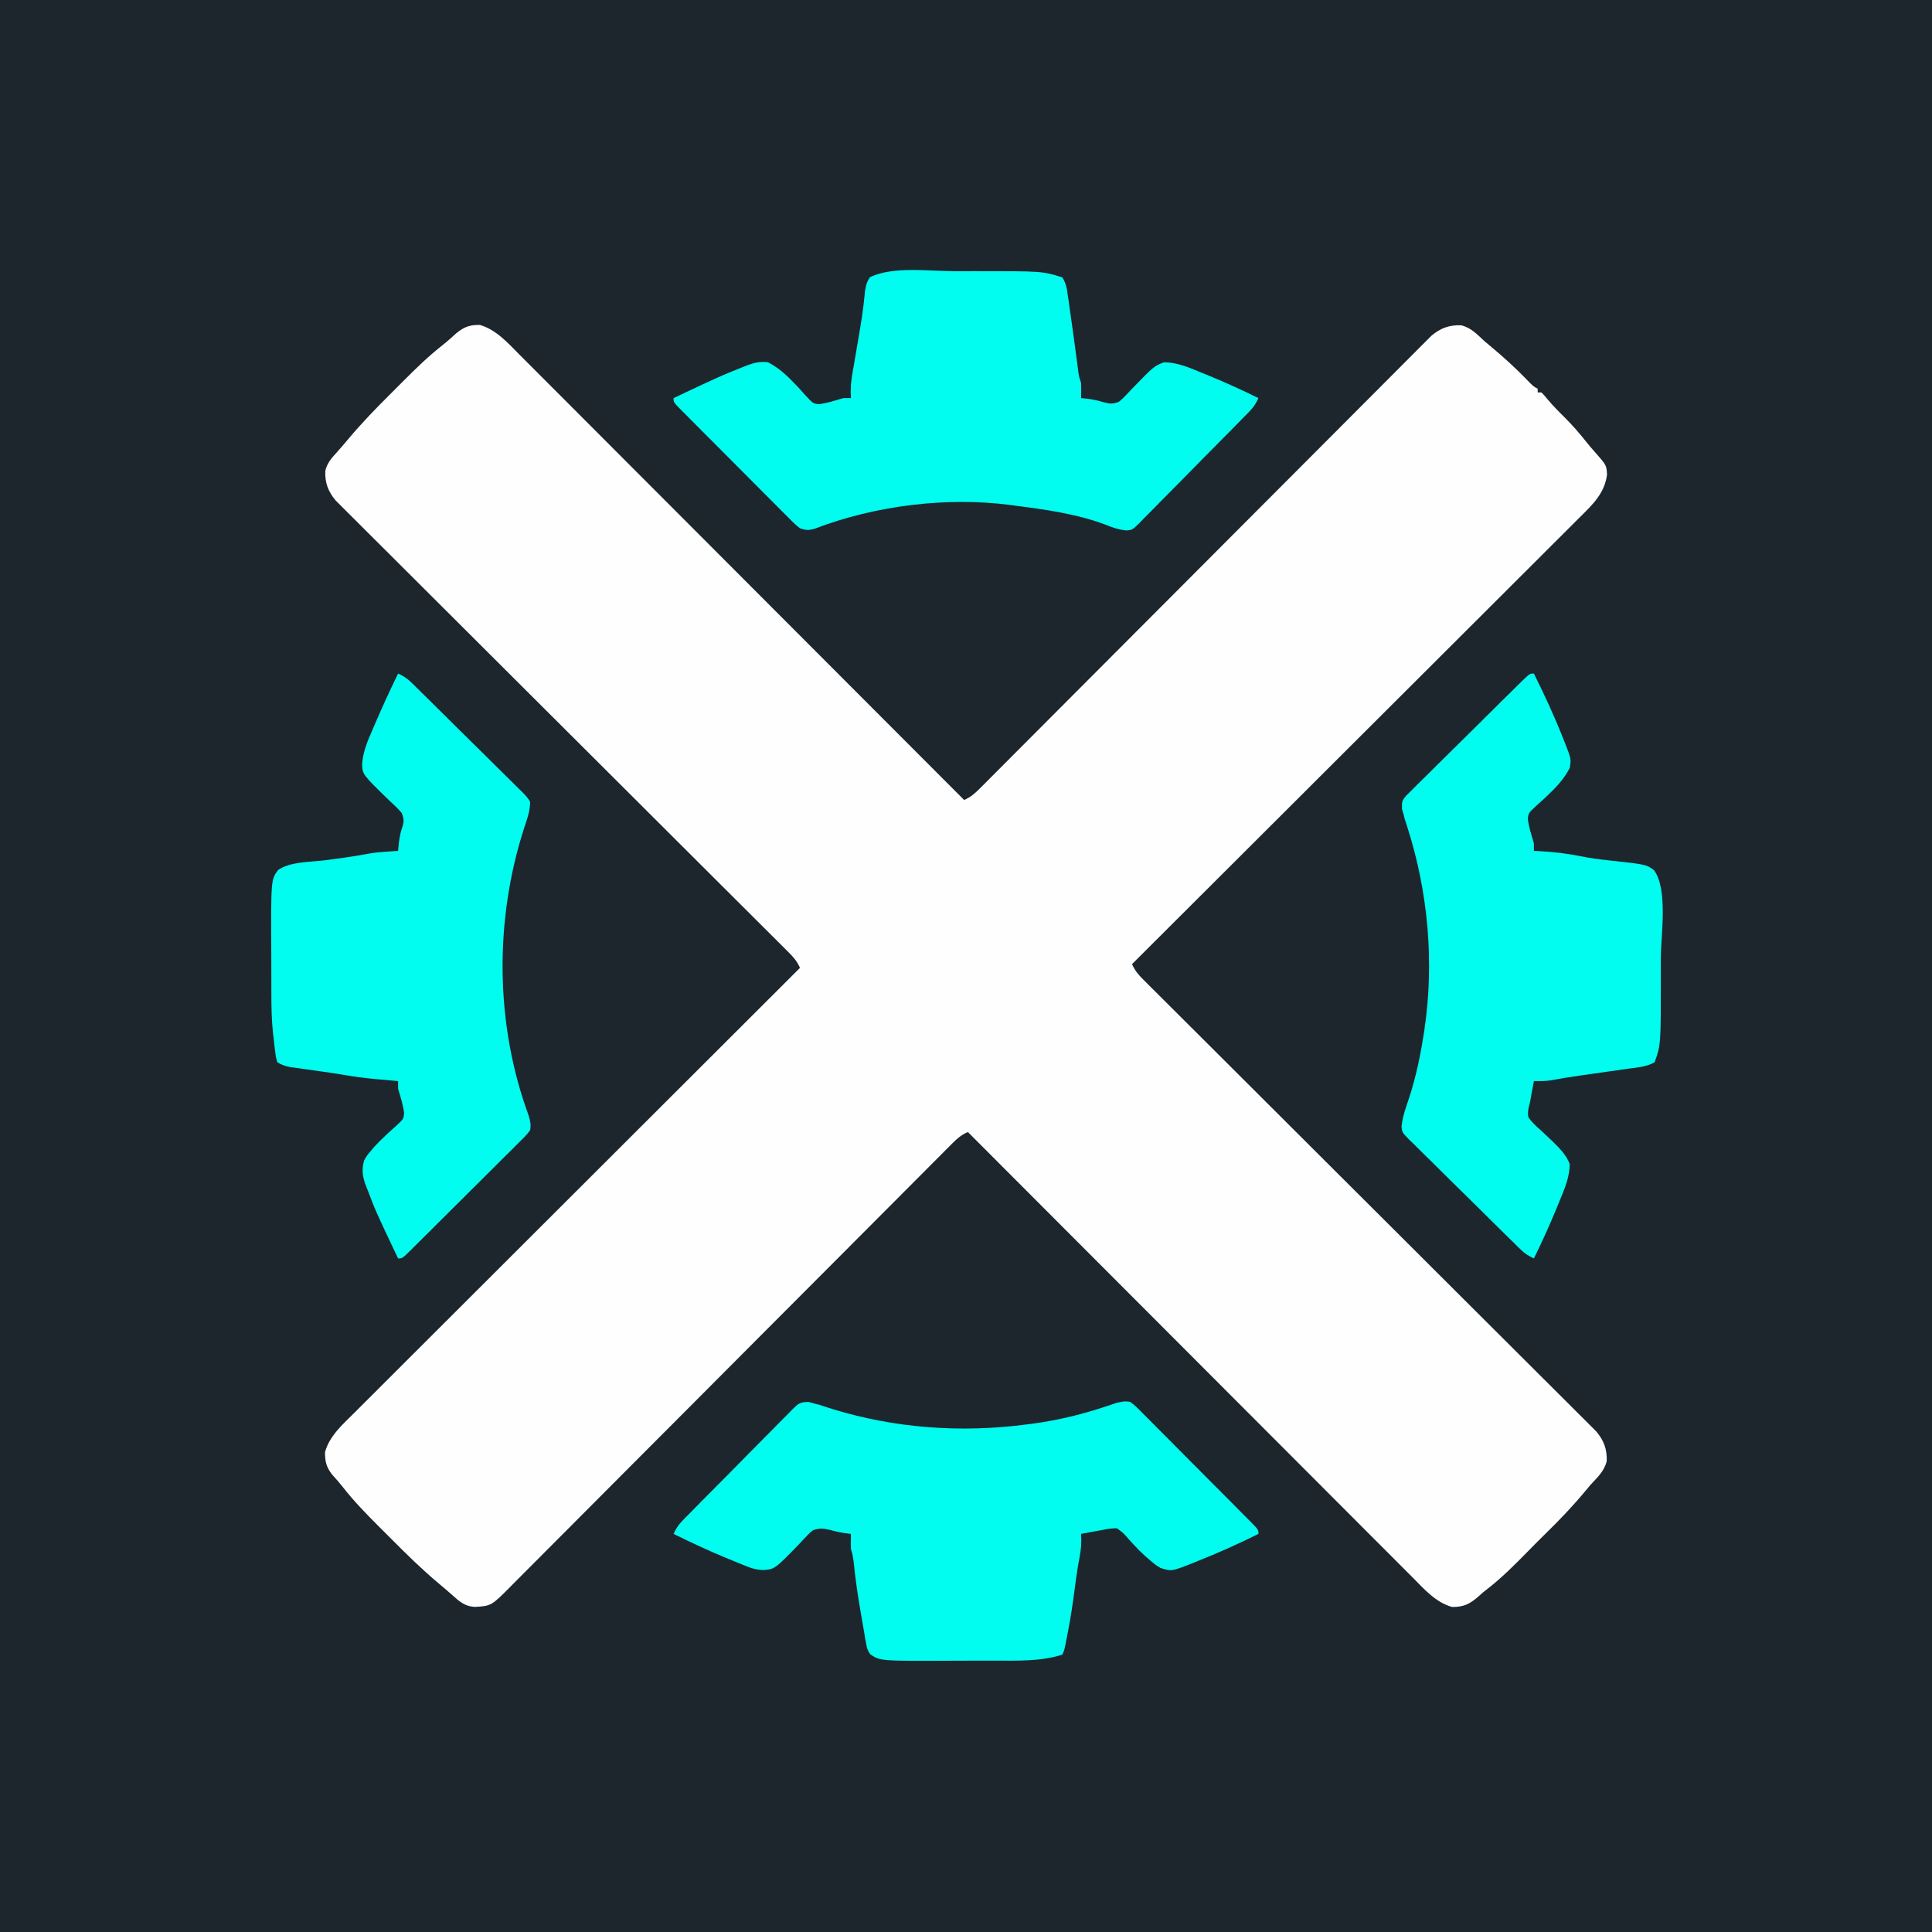
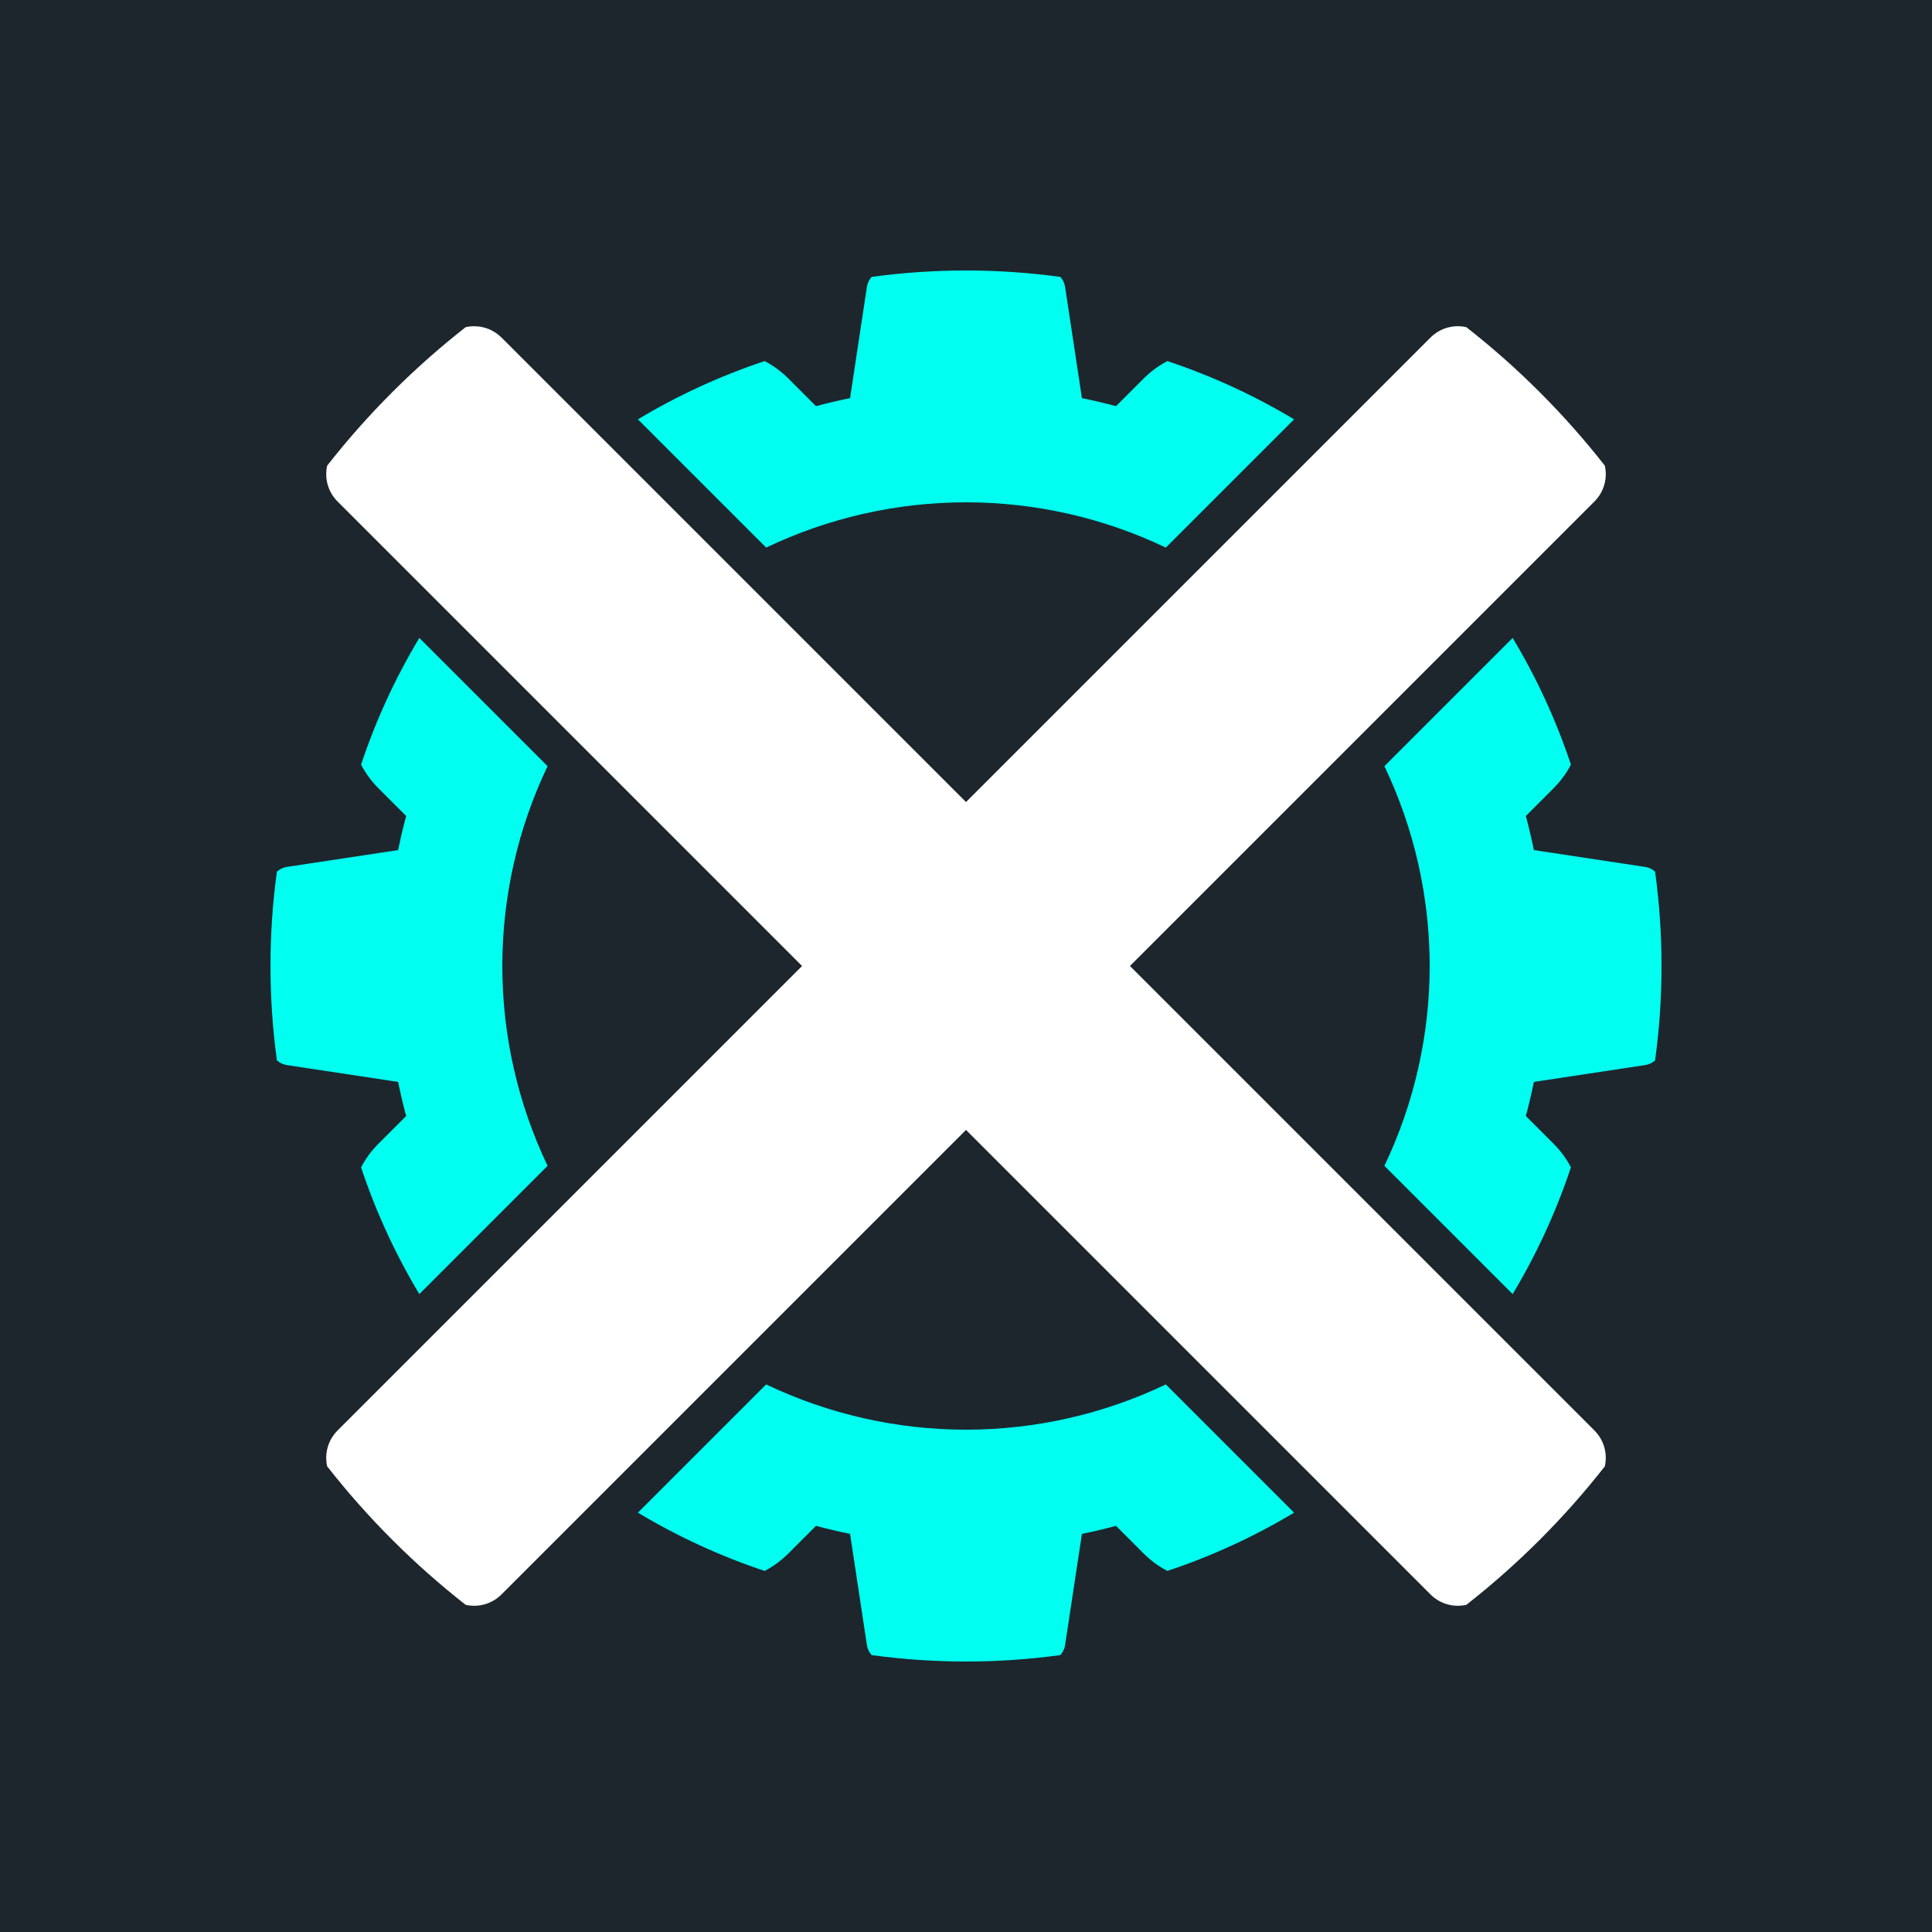
<svg xmlns="http://www.w3.org/2000/svg" version="1.2" baseProfile="tiny-ps" viewBox="0 0 1024 1024" width="512" height="512">
  <rect width="1024" height="1024" fill="#1d262d" />
-   <path d="M0 0 C3.546 0.01 7.091 -0.003 10.637 -0.013 C16.826 -0.027 23.014 -0.027 29.203 -0.017 C38.407 -0.002 47.61 -0.009 56.814 -0.022 C73.258 -0.043 89.703 -0.041 106.148 -0.029 C120.54 -0.019 134.932 -0.017 149.323 -0.021 C150.28 -0.022 151.237 -0.022 152.223 -0.022 C156.109 -0.024 159.994 -0.025 163.88 -0.026 C200.28 -0.038 236.681 -0.027 273.081 -0.006 C305.376 0.013 337.671 0.012 369.966 -0.008 C406.302 -0.029 442.639 -0.038 478.976 -0.025 C482.854 -0.024 486.732 -0.023 490.61 -0.021 C491.565 -0.021 492.519 -0.021 493.503 -0.02 C507.881 -0.016 522.259 -0.021 536.637 -0.031 C552.995 -0.043 569.354 -0.04 585.713 -0.018 C594.853 -0.006 603.993 -0.006 613.133 -0.021 C619.255 -0.03 625.377 -0.024 631.499 -0.007 C634.976 0.003 638.452 0.006 641.929 -0.008 C694.633 -0.181 741.315 17.208 779.451 53.944 C813.642 87.969 832.155 134.959 832.496 182.894 C832.501 186.112 832.494 189.329 832.481 192.547 C832.47 196.093 832.483 199.638 832.493 203.184 C832.508 209.373 832.508 215.562 832.497 221.75 C832.482 230.954 832.49 240.157 832.502 249.361 C832.523 265.806 832.521 282.251 832.51 298.695 C832.5 313.087 832.497 327.479 832.502 341.871 C832.502 342.349 832.502 342.349 832.503 344.771 C832.504 348.656 832.505 352.541 832.507 356.427 C832.519 392.827 832.508 429.228 832.486 465.628 C832.467 497.923 832.469 530.218 832.488 562.513 C832.51 598.85 832.518 635.186 832.506 671.523 C832.504 675.401 832.503 679.279 832.502 683.157 C832.502 684.112 832.501 685.067 832.501 686.05 C832.496 700.428 832.502 714.806 832.512 729.184 C832.523 745.543 832.52 761.901 832.499 778.26 C832.487 787.4 832.486 796.54 832.501 805.68 C832.51 811.802 832.505 817.924 832.487 824.046 C832.478 827.523 832.474 831 832.489 834.476 C832.647 882.911 818.401 928.463 784.982 964.346 C783.058 966.416 781.229 968.543 779.404 970.701 C751.568 1002.576 705.278 1021.916 663.618 1024.741 C655.725 1025.069 647.832 1025.061 639.933 1025.028 C636.388 1025.017 632.842 1025.031 629.296 1025.041 C623.108 1025.055 616.919 1025.055 610.73 1025.045 C601.527 1025.029 592.323 1025.037 583.12 1025.049 C566.675 1025.07 550.23 1025.069 533.785 1025.057 C519.393 1025.047 505.002 1025.044 490.61 1025.049 C489.653 1025.049 488.696 1025.05 487.71 1025.05 C483.824 1025.051 479.939 1025.053 476.054 1025.054 C439.653 1025.066 403.253 1025.055 366.852 1025.034 C334.557 1025.015 302.262 1025.016 269.968 1025.035 C233.631 1025.057 197.294 1025.065 160.958 1025.053 C157.08 1025.052 153.201 1025.05 149.323 1025.049 C148.369 1025.049 147.414 1025.049 146.43 1025.048 C132.052 1025.044 117.674 1025.049 103.297 1025.059 C86.938 1025.071 70.579 1025.068 54.221 1025.046 C45.081 1025.034 35.941 1025.033 26.801 1025.049 C20.678 1025.058 14.556 1025.052 8.434 1025.034 C4.957 1025.025 1.481 1025.022 -1.996 1025.036 C-22.63 1025.104 -43.017 1023.748 -62.783 1017.326 C-63.716 1017.032 -64.649 1016.737 -65.61 1016.433 C-86.994 1009.444 -106.697 998.831 -124.033 984.514 C-124.602 984.053 -125.17 983.591 -125.755 983.116 C-163.497 952.379 -186.739 907.818 -192.033 859.514 C-192.644 850.514 -192.585 841.497 -192.547 832.481 C-192.537 828.935 -192.55 825.389 -192.56 821.844 C-192.575 815.655 -192.574 809.466 -192.564 803.277 C-192.549 794.074 -192.557 784.87 -192.569 775.667 C-192.59 759.222 -192.588 742.777 -192.577 726.332 C-192.566 711.941 -192.564 697.549 -192.569 683.157 C-192.569 682.2 -192.569 681.243 -192.57 680.257 C-192.571 676.372 -192.572 672.486 -192.573 668.601 C-192.586 632.2 -192.575 595.8 -192.553 559.399 C-192.534 527.104 -192.536 494.81 -192.555 462.515 C-192.576 426.178 -192.585 389.841 -192.572 353.505 C-192.571 349.627 -192.57 345.749 -192.569 341.871 C-192.568 340.916 -192.568 339.961 -192.568 338.977 C-192.563 324.6 -192.568 310.222 -192.579 295.844 C-192.59 279.485 -192.587 263.126 -192.565 246.768 C-192.554 237.628 -192.553 228.488 -192.568 219.348 C-192.577 213.226 -192.571 207.104 -192.554 200.981 C-192.545 197.505 -192.541 194.028 -192.556 190.551 C-192.728 137.847 -175.34 91.165 -138.604 53.029 C-101.317 15.561 -51.898 -0.218 0 0 Z " fill="#1D262D" transform="translate(192.0334,-0.5138702)" />
-   <path d="M0 0 C8.649 2.543 14.76 9.493 20.918 15.71 C21.939 16.73 22.961 17.749 23.983 18.767 C26.777 21.554 29.561 24.35 32.343 27.147 C35.351 30.168 38.367 33.179 41.382 36.192 C46.6 41.409 51.812 46.631 57.021 51.856 C64.552 59.412 72.092 66.959 79.633 74.504 C91.869 86.747 104.098 98.996 116.323 111.249 C128.197 123.15 140.073 135.048 151.954 146.942 C152.687 147.675 153.419 148.409 154.174 149.164 C157.85 152.844 161.526 156.524 165.202 160.204 C195.683 190.716 226.154 221.239 256.617 251.77 C260.064 250.285 262.294 248.339 264.934 245.69 C265.365 245.26 265.365 245.26 267.544 243.087 C268.495 242.128 269.446 241.169 270.397 240.21 C271.41 239.195 272.424 238.181 273.439 237.167 C276.227 234.377 279.01 231.581 281.791 228.784 C284.791 225.769 287.797 222.76 290.802 219.751 C296.009 214.534 301.213 209.314 306.415 204.092 C313.941 196.536 321.474 188.987 329.009 181.441 C341.24 169.191 353.467 156.937 365.692 144.681 C366.424 143.947 367.156 143.213 367.91 142.457 C376.075 134.271 384.239 126.083 392.402 117.895 C395.362 114.926 398.322 111.957 401.282 108.989 C401.647 108.622 401.647 108.622 403.495 106.769 C415.669 94.558 427.849 82.353 440.033 70.153 C447.551 62.625 455.063 55.092 462.569 47.553 C467.711 42.388 472.86 37.229 478.012 32.073 C480.986 29.098 483.957 26.119 486.921 23.135 C489.635 20.402 492.356 17.677 495.082 14.957 C496.067 13.972 497.05 12.984 498.03 11.994 C499.362 10.647 500.705 9.311 502.048 7.975 C502.42 7.602 502.42 7.602 504.299 5.717 C509.119 1.667 513.771 -0.052 519.992 0.18 C525.281 1.368 528.723 5.195 532.617 8.77 C533.719 9.702 534.826 10.629 535.938 11.551 C542.575 17.076 548.874 22.821 554.886 29.024 C558.435 32.679 558.435 32.679 560.617 33.77 C560.617 34.43 560.617 35.09 560.617 35.77 C561.277 35.77 561.937 35.77 562.617 35.77 C563.992 37.168 563.992 37.168 565.617 39.145 C568.431 42.467 571.372 45.545 574.492 48.582 C578.797 52.841 582.68 57.293 586.434 62.043 C587.89 63.861 589.399 65.639 590.957 67.371 C597.117 74.365 597.117 74.365 597.367 79.395 C596.046 89.373 589.607 95.347 582.759 102.109 C581.736 103.134 580.714 104.159 579.692 105.186 C576.894 107.993 574.084 110.788 571.271 113.58 C568.236 116.598 565.212 119.627 562.187 122.656 C556.948 127.896 551.702 133.13 546.451 138.359 C538.859 145.918 531.277 153.489 523.699 161.063 C511.402 173.351 499.097 185.63 486.786 197.903 C474.828 209.824 462.875 221.749 450.927 233.679 C450.191 234.415 449.454 235.151 448.695 235.909 C444.999 239.599 441.303 243.29 437.607 246.981 C406.956 277.59 376.292 308.185 345.617 338.77 C347.102 342.217 349.048 344.446 351.697 347.087 C352.556 347.948 353.415 348.809 354.3 349.696 C355.259 350.647 356.218 351.598 357.177 352.549 C358.191 353.563 359.206 354.577 360.219 355.591 C363.01 358.38 365.806 361.162 368.603 363.943 C371.618 366.943 374.626 369.949 377.636 372.954 C382.853 378.161 388.073 383.365 393.295 388.567 C400.851 396.093 408.399 403.626 415.946 411.161 C428.196 423.392 440.449 435.62 452.706 447.844 C453.44 448.576 454.173 449.308 454.929 450.062 C463.116 458.227 471.303 466.391 479.492 474.554 C482.46 477.514 485.429 480.474 488.398 483.434 C489.131 484.164 489.863 484.895 490.618 485.647 C502.829 497.821 515.034 510.001 527.234 522.186 C534.762 529.703 542.294 537.215 549.834 544.721 C554.999 549.864 560.158 555.012 565.313 560.164 C568.289 563.138 571.267 566.109 574.252 569.074 C576.984 571.788 579.71 574.508 582.429 577.235 C583.415 578.22 584.402 579.202 585.393 580.182 C586.74 581.515 588.076 582.857 589.412 584.201 C590.157 584.943 590.902 585.686 591.67 586.452 C595.719 591.272 597.438 595.923 597.207 602.145 C596.019 607.434 592.191 610.875 588.617 614.77 C587.696 615.86 586.781 616.955 585.871 618.055 C579.328 625.931 572.354 633.249 565.025 640.394 C561.643 643.698 558.326 647.065 555.016 650.441 C548.295 657.27 541.642 663.981 534.062 669.863 C531.617 671.77 531.617 671.77 529.297 673.863 C524.688 677.91 521.445 679.546 515.27 679.504 C506.593 677.102 500.451 670.023 494.316 663.829 C493.295 662.809 492.273 661.79 491.251 660.772 C488.458 657.985 485.674 655.189 482.891 652.392 C479.884 649.371 476.868 646.36 473.853 643.347 C468.635 638.13 463.422 632.908 458.213 627.683 C450.682 620.127 443.143 612.58 435.601 605.035 C423.365 592.792 411.136 580.543 398.911 568.29 C387.038 556.389 375.161 544.491 363.28 532.597 C362.548 531.864 361.815 531.13 361.06 530.375 C357.384 526.695 353.708 523.015 350.032 519.336 C319.551 488.823 289.08 458.3 258.617 427.77 C255.17 429.254 252.942 431.199 250.303 433.849 C249.442 434.708 248.582 435.567 247.695 436.452 C246.745 437.411 245.794 438.37 244.844 439.329 C243.831 440.344 242.818 441.358 241.805 442.372 C239.018 445.162 236.237 447.958 233.458 450.755 C230.46 453.77 227.457 456.779 224.454 459.788 C219.249 465.005 214.049 470.225 208.85 475.447 C201.328 483.003 193.799 490.552 186.267 498.098 C174.041 510.348 161.817 522.602 149.597 534.858 C148.866 535.592 148.134 536.326 147.38 537.082 C136.999 547.495 126.62 557.911 116.242 568.328 C115.512 569.061 114.781 569.795 114.028 570.551 C113.298 571.283 112.568 572.016 111.817 572.77 C99.65 584.983 87.476 597.188 75.295 609.386 C67.781 616.913 60.273 624.445 52.774 631.986 C47.634 637.153 42.488 642.312 37.336 647.466 C34.363 650.44 31.393 653.418 28.432 656.404 C25.721 659.139 23.001 661.864 20.273 664.582 C19.288 665.566 18.307 666.554 17.33 667.545 C6.064 678.964 6.064 678.964 -2.695 679.457 C-7.871 679.239 -10.731 676.721 -14.485 673.354 C-16.934 671.17 -19.426 669.055 -21.946 666.954 C-30.563 659.724 -38.544 651.915 -46.471 643.942 C-48.703 641.699 -50.946 639.467 -53.189 637.236 C-60.011 630.421 -66.656 623.63 -72.604 616.026 C-74.464 613.666 -76.439 611.443 -78.445 609.207 C-81.445 605.292 -82.151 602.307 -82.117 597.422 C-79.715 588.745 -72.636 582.603 -66.442 576.468 C-65.423 575.447 -64.404 574.426 -63.385 573.404 C-60.599 570.61 -57.803 567.826 -55.005 565.043 C-51.985 562.036 -48.973 559.02 -45.96 556.005 C-40.744 550.787 -35.522 545.574 -30.296 540.365 C-22.741 532.834 -15.193 525.295 -7.648 517.754 C4.594 505.518 16.843 493.289 29.097 481.063 C40.998 469.19 52.896 457.313 64.789 445.433 C65.523 444.7 66.256 443.967 67.012 443.212 C70.692 439.536 74.371 435.861 78.051 432.185 C108.564 401.703 139.087 371.233 169.617 340.77 C168.133 337.322 166.187 335.093 163.538 332.452 C163.108 332.022 163.108 332.022 160.934 329.843 C159.976 328.892 159.017 327.941 158.058 326.99 C157.043 325.976 156.029 324.962 155.015 323.948 C152.225 321.159 149.429 318.377 146.631 315.596 C143.617 312.596 140.608 309.59 137.599 306.585 C132.382 301.378 127.162 296.174 121.939 290.972 C114.384 283.446 106.835 275.913 99.288 268.378 C87.038 256.147 74.785 243.919 62.529 231.695 C61.795 230.963 61.061 230.231 60.305 229.477 C52.118 221.312 43.931 213.148 35.743 204.985 C32.774 202.025 29.805 199.065 26.836 196.105 C26.104 195.375 25.371 194.644 24.616 193.892 C12.406 181.718 0.201 169.538 -12 157.353 C-19.527 149.836 -27.06 142.324 -34.599 134.818 C-39.764 129.675 -44.924 124.527 -50.079 119.375 C-53.055 116.401 -56.033 113.43 -59.018 110.465 C-61.75 107.751 -64.475 105.031 -67.195 102.304 C-68.18 101.319 -69.168 100.337 -70.159 99.357 C-71.505 98.024 -72.842 96.682 -74.177 95.339 C-74.922 94.596 -75.668 93.853 -76.435 93.087 C-80.485 88.268 -82.204 83.616 -81.973 77.395 C-81.041 73.248 -78.788 70.741 -75.969 67.638 C-73.769 65.197 -71.647 62.709 -69.542 60.186 C-62.448 51.73 -54.807 43.887 -46.983 36.109 C-44.812 33.949 -42.653 31.779 -40.494 29.607 C-33.817 22.925 -27.156 16.439 -19.706 10.615 C-17.144 8.58 -14.741 6.406 -12.32 4.207 C-8.187 0.932 -5.247 -0.1 0 0 Z " fill="#FEFEFE" transform="translate(254.3828,172.2305)" />
-   <path d="M0 0 C0.531 0.149 0.531 0.149 3.218 0.905 C3.6 1.004 3.6 1.004 5.531 1.506 C6.205 1.727 6.879 1.947 7.574 2.175 C8.35 2.422 9.126 2.669 9.926 2.923 C10.744 3.186 11.563 3.448 12.406 3.718 C45.694 13.957 80.733 16.415 115.218 11.905 C116.149 11.787 117.08 11.669 118.04 11.547 C131.385 9.784 143.969 6.777 156.754 2.547 C157.788 2.206 158.821 1.866 159.886 1.515 C160.797 1.205 161.707 0.895 162.645 0.576 C165.568 -0.186 167.21 -0.563 170.218 -0.095 C172.761 1.697 174.86 3.895 177.028 6.116 C177.692 6.776 178.356 7.436 179.04 8.116 C181.233 10.302 183.407 12.505 185.582 14.71 C187.098 16.231 188.615 17.75 190.134 19.269 C193.313 22.455 196.484 25.648 199.648 28.848 C203.713 32.958 207.793 37.053 211.879 41.143 C215.012 44.28 218.139 47.422 221.265 50.567 C222.768 52.079 224.272 53.59 225.778 55.1 C227.875 57.207 229.966 59.32 232.055 61.436 C232.683 62.065 233.311 62.693 233.958 63.341 C238.218 67.676 238.218 67.676 238.218 69.905 C227.491 75.256 216.618 80.121 205.468 84.53 C204.362 84.98 203.257 85.43 202.117 85.893 C191.996 89.816 191.996 89.816 186.218 87.905 C183.55 86.261 183.55 86.261 181.031 84.093 C180.092 83.295 179.154 82.497 178.187 81.675 C176.054 79.744 174.075 77.719 172.124 75.604 C171.608 75.053 171.091 74.502 170.559 73.934 C169.56 72.853 168.582 71.751 167.63 70.629 C166.238 69.116 166.238 69.116 163.218 66.905 C160.199 66.979 158.068 67.208 155.218 67.905 C154.692 67.993 154.692 67.993 152.031 68.44 C151.567 68.527 151.567 68.527 149.218 68.968 C148.744 69.056 148.744 69.056 146.343 69.503 C145.642 69.636 144.941 69.768 144.218 69.905 C144.259 70.998 144.301 72.091 144.343 73.218 C144.336 77.396 143.662 81.23 142.855 85.319 C141.995 90.163 141.363 95.029 140.718 99.905 C139.734 107.28 138.685 114.608 137.218 121.905 C137.043 122.829 136.868 123.754 136.687 124.706 C135.355 131.632 135.355 131.632 134.218 133.905 C122.695 137.672 109.388 137.062 97.421 137.073 C96.148 137.076 94.875 137.08 93.564 137.083 C90.888 137.088 88.212 137.091 85.537 137.09 C82.831 137.09 80.126 137.097 77.421 137.111 C37.668 137.308 37.668 137.308 32.36 133.611 C30.968 131.532 30.571 129.907 30.156 127.44 C30 126.551 29.844 125.662 29.683 124.745 C29.53 123.808 29.376 122.871 29.218 121.905 C29.055 120.985 28.891 120.064 28.722 119.116 C28.204 116.194 27.707 113.269 27.218 110.343 C27.044 109.302 26.869 108.262 26.69 107.19 C25.531 100.143 24.548 93.098 23.814 85.995 C23.514 83.127 23.135 80.655 22.218 77.905 C22.09 75.231 22.174 72.584 22.218 69.905 C21.228 69.781 20.238 69.658 19.218 69.53 C16.429 69.146 13.802 68.542 11.093 67.78 C7.328 66.93 5.8 66.815 2.218 67.905 C0.416 69.3 0.416 69.3 -1.235 71.073 C-1.85 71.717 -2.465 72.361 -3.098 73.024 C-3.417 73.365 -3.417 73.365 -5.032 75.093 C-18.206 88.692 -18.206 88.692 -24.572 89.071 C-27.876 88.9 -30.115 88.268 -33.168 87.034 C-34.181 86.628 -35.194 86.223 -36.237 85.805 C-37.304 85.364 -38.37 84.922 -39.469 84.468 C-40.018 84.244 -40.018 84.244 -42.797 83.115 C-52.633 79.069 -62.246 74.61 -71.782 69.905 C-70.516 67.144 -69.209 65.076 -67.083 62.912 C-66.535 62.35 -65.987 61.787 -65.422 61.208 C-65.123 60.906 -65.123 60.906 -63.607 59.377 C-62.974 58.731 -62.342 58.085 -61.69 57.419 C-59.597 55.288 -57.497 53.164 -55.395 51.042 C-54.677 50.316 -53.96 49.59 -53.221 48.843 C-49.425 45.006 -45.624 41.176 -41.817 37.35 C-37.884 33.394 -33.974 29.416 -30.069 25.432 C-27.063 22.374 -24.04 19.334 -21.012 16.299 C-19.562 14.839 -18.12 13.373 -16.684 11.9 C-14.675 9.843 -12.643 7.813 -10.603 5.787 C-10.014 5.172 -9.426 4.558 -8.819 3.925 C-5.636 0.82 -4.631 -0.116 0 0 Z " fill="#00FDEF" transform="translate(428.7818,743.0948)" />
-   <path d="M0 0 C5.447 10.981 10.598 22.042 15.125 33.438 C15.32 33.919 15.32 33.919 16.306 36.358 C19.78 45.274 19.78 45.274 19 50 C16.174 55.617 11.862 60.262 7.316 64.543 C6.678 65.148 6.039 65.753 5.381 66.377 C4.104 67.567 2.806 68.734 1.486 69.877 C-2.889 73.921 -2.889 73.921 -3.213 77.074 C-2.704 81.488 -1.229 85.741 0 90 C0 91.32 0 92.64 0 94 C0.897 94.037 1.794 94.075 2.719 94.113 C10.276 94.511 17.447 95.335 24.871 96.843 C29.774 97.821 34.654 98.474 39.625 99 C59.39 101.158 59.39 101.158 63.599 104.129 C71.22 114.309 67.295 138.958 67.254 150.874 C67.247 154.193 67.263 157.513 67.273 160.832 C67.292 196.699 67.292 196.699 64 206 C59.776 208.45 54.767 208.779 50 209.438 C49.129 209.563 48.257 209.689 47.359 209.818 C44.574 210.218 41.787 210.61 39 211 C36.233 211.392 33.466 211.785 30.699 212.179 C28.91 212.433 27.12 212.686 25.33 212.938 C19.689 213.738 14.075 214.629 8.473 215.668 C5.627 216.05 2.868 216.054 0 216 C-0.315 217.666 -0.627 219.333 -0.938 221 C-1.112 221.928 -1.286 222.856 -1.465 223.812 C-1.641 224.864 -1.818 225.916 -2 227 C-2.177 227.627 -2.354 228.255 -2.536 228.901 C-3.047 231.098 -3.275 232.755 -3 235 C-1.102 237.939 1.381 240.081 4 242.375 C5.39 243.681 6.776 244.992 8.156 246.309 C8.823 246.939 9.489 247.569 10.176 248.218 C13.68 251.641 17.279 255.365 19 260 C18.881 267.202 16.159 273.349 13.438 279.938 C12.993 281.032 12.548 282.126 12.09 283.254 C8.369 292.321 4.329 301.209 0 310 C-2.758 308.735 -4.828 307.429 -6.993 305.308 C-7.556 304.761 -8.118 304.215 -8.697 303.652 C-9.302 303.054 -9.906 302.457 -10.529 301.841 C-11.174 301.21 -11.82 300.579 -12.486 299.929 C-14.618 297.841 -16.741 295.746 -18.863 293.648 C-19.226 293.29 -19.226 293.29 -21.062 291.478 C-24.9 287.688 -28.73 283.892 -32.555 280.09 C-36.509 276.164 -40.488 272.264 -44.473 268.369 C-47.533 265.37 -50.572 262.35 -53.607 259.325 C-55.065 257.878 -56.531 256.439 -58.005 255.008 C-60.065 253.004 -62.094 250.974 -64.118 248.935 C-64.426 248.642 -64.426 248.642 -65.98 247.162 C-69.918 243.115 -69.918 243.115 -70.157 239.876 C-69.747 236.353 -68.84 232.908 -67.695 229.555 C-67.443 228.796 -67.191 228.036 -66.931 227.254 C-66.798 226.862 -66.798 226.862 -66.125 224.875 C-62.488 213.704 -60.172 202.537 -58.375 190.938 C-58.252 190.147 -58.128 189.356 -58.001 188.541 C-52.756 153.02 -56.043 115.866 -66.982 81.708 C-67.229 80.931 -67.476 80.155 -67.73 79.355 C-67.841 79.018 -67.841 79.018 -68.399 77.313 C-68.597 76.55 -68.796 75.786 -69 75 C-69.303 73.942 -69.606 72.885 -69.919 71.795 C-70.004 67.791 -69.971 67.399 -67.552 64.577 C-66.356 63.352 -65.138 62.148 -63.903 60.963 C-63.243 60.299 -62.583 59.635 -61.903 58.95 C-59.719 56.761 -57.507 54.601 -55.293 52.441 C-53.77 50.928 -52.249 49.414 -50.729 47.898 C-47.542 44.726 -44.343 41.568 -41.133 38.419 C-37.009 34.375 -32.908 30.31 -28.814 26.236 C-24.918 22.36 -21.013 18.494 -17.105 14.629 C-16.356 13.887 -15.607 13.144 -14.835 12.379 C-12.724 10.291 -10.606 8.21 -8.485 6.131 C-7.855 5.506 -7.225 4.881 -6.575 4.238 C-2.23 0 -2.23 0 0 0 Z " fill="#00FDEF" transform="translate(813,357)" />
-   <path d="M0 0 C2.761 1.266 4.829 2.573 6.993 4.699 C7.275 4.973 7.275 4.973 8.697 6.36 C9.302 6.958 9.906 7.557 10.529 8.175 C11.174 8.807 11.82 9.44 12.486 10.092 C14.618 12.184 16.741 14.285 18.863 16.387 C19.589 17.104 20.315 17.822 21.062 18.561 C24.899 22.356 28.73 26.158 32.555 29.965 C36.511 33.898 40.489 37.808 44.473 41.713 C47.531 44.718 50.571 47.741 53.607 50.77 C55.066 52.219 56.532 53.662 58.005 55.098 C60.062 57.107 62.093 59.139 64.118 61.178 C64.426 61.473 64.426 61.473 65.98 62.963 C67.567 64.59 68.878 66.024 70 68 C69.907 73.007 68.347 77.337 66.75 82.062 C51.018 130.867 51.412 185.88 69.145 234.113 C70.061 237.207 70.513 238.812 70 242 C68.207 244.541 66.01 246.641 63.79 248.81 C63.13 249.474 62.469 250.138 61.789 250.822 C59.603 253.015 57.4 255.189 55.195 257.363 C53.675 258.88 52.155 260.397 50.636 261.916 C47.451 265.095 44.257 268.265 41.057 271.43 C36.947 275.495 32.852 279.575 28.763 283.661 C25.625 286.794 22.483 289.921 19.338 293.046 C17.826 294.55 16.315 296.054 14.805 297.56 C12.698 299.657 10.585 301.748 8.469 303.837 C7.841 304.465 7.212 305.093 6.564 305.74 C2.229 310 2.229 310 0 310 C-11.803 285.152 -11.803 285.152 -16.312 273.312 C-16.608 272.567 -16.903 271.822 -17.207 271.053 C-18.932 266.355 -19.326 262.975 -18 258 C-16.609 255.586 -16.609 255.586 -14.75 253.375 C-14.045 252.529 -13.34 251.684 -12.613 250.812 C-10.64 248.688 -8.664 246.717 -6.543 244.75 C-5.948 244.19 -5.354 243.63 -4.741 243.053 C-3.558 241.952 -2.354 240.873 -1.13 239.818 C2.905 236.076 2.905 236.076 3.181 232.953 C2.671 228.523 1.232 224.273 0 220 C0 218.68 0 217.36 0 216 C-0.287 215.975 -0.287 215.975 -1.737 215.848 C-4.409 215.612 -7.079 215.368 -9.75 215.125 C-10.651 215.046 -11.552 214.968 -12.48 214.887 C-18.324 214.348 -24.064 213.535 -29.845 212.531 C-33.203 211.966 -36.566 211.475 -39.938 211 C-41.099 210.835 -42.26 210.67 -43.457 210.5 C-45.85 210.162 -48.243 209.829 -50.637 209.5 C-51.788 209.335 -52.939 209.17 -54.125 209 C-55.159 208.856 -56.193 208.711 -57.258 208.562 C-59.873 208.026 -61.773 207.463 -64 206 C-64.793 203.312 -64.793 203.312 -65.188 200 C-65.325 198.928 -65.463 197.855 -65.605 196.75 C-65.736 195.513 -65.866 194.275 -66 193 C-66.083 192.314 -66.166 191.628 -66.251 190.921 C-67.064 183.773 -67.161 176.685 -67.168 169.496 C-67.171 168.219 -67.175 166.942 -67.178 165.626 C-67.184 162.932 -67.186 160.238 -67.185 157.545 C-67.185 154.819 -67.192 152.094 -67.206 149.368 C-67.404 109.26 -67.404 109.26 -63.63 104.142 C-57.198 99.636 -46.733 99.945 -39.188 99 C-31.203 97.989 -23.278 96.915 -15.37 95.415 C-12.193 94.859 -9.029 94.583 -5.812 94.375 C-5.259 94.338 -5.259 94.338 -2.457 94.148 C-1.646 94.099 -0.835 94.05 0 94 C0.024 93.71 0.024 93.71 0.148 92.242 C0.504 88.53 0.898 85.293 2.125 81.75 C3.185 78.419 3.164 77.298 2 74 C-0.015 71.566 -2.313 69.462 -4.625 67.312 C-18.831 53.521 -18.831 53.521 -19.091 48.11 C-18.645 41.404 -16.097 35.597 -13.438 29.5 C-12.993 28.457 -12.548 27.414 -12.09 26.34 C-8.275 17.458 -4.228 8.692 0 0 Z " fill="#00FDF0" transform="translate(211,357)" />
-   <path d="M0 0 C3.903 0.011 7.805 0 11.708 -0.013 C47.052 -0.032 47.052 -0.032 57.609 3.261 C59.656 6.217 60.074 9.27 60.573 12.784 C60.732 13.878 60.891 14.972 61.055 16.099 C61.217 17.266 61.379 18.433 61.546 19.636 C61.718 20.831 61.89 22.027 62.067 23.259 C63.318 32.013 64.519 40.774 65.657 49.543 C65.769 50.389 65.88 51.234 65.995 52.104 C66.09 52.839 66.185 53.573 66.283 54.329 C66.609 56.261 66.609 56.261 67.609 59.261 C67.736 61.935 67.653 64.582 67.609 67.261 C68.196 67.323 68.196 67.323 71.171 67.636 C74.078 67.985 76.457 68.52 79.296 69.386 C82.922 70.344 84.121 70.507 87.609 69.261 C90.042 67.244 92.147 64.948 94.296 62.636 C106.265 50.292 106.265 50.292 111.609 48.261 C118.809 48.372 124.96 51.103 131.546 53.823 C132.64 54.268 133.735 54.712 134.862 55.17 C143.929 58.892 152.817 62.932 161.609 67.261 C160.343 70.019 159.037 72.089 156.916 74.254 C156.37 74.816 155.823 75.379 155.26 75.958 C154.663 76.562 154.065 77.167 153.45 77.789 C152.819 78.435 152.188 79.081 151.537 79.747 C149.45 81.878 147.355 84.002 145.257 86.124 C144.541 86.85 143.824 87.575 143.086 88.323 C139.297 92.16 135.5 95.99 131.699 99.816 C127.773 103.77 123.873 107.749 119.978 111.734 C116.978 114.794 113.959 117.833 110.934 120.867 C109.487 122.326 108.048 123.792 106.616 125.266 C104.613 127.325 102.583 129.355 100.544 131.379 C99.958 131.994 99.373 132.608 98.77 133.241 C94.727 137.175 94.727 137.175 91.484 137.424 C87.786 137.003 84.387 135.978 80.984 134.511 C65.641 128.675 48.82 126.34 32.609 124.261 C31.946 124.165 31.283 124.069 30.599 123.971 C-3.533 119.467 -41.531 124.206 -73.536 136.476 C-76.889 137.398 -78.106 137.386 -81.391 136.261 C-83.84 134.392 -85.954 132.224 -88.109 130.029 C-88.764 129.378 -89.418 128.728 -90.092 128.058 C-92.25 125.907 -94.393 123.743 -96.536 121.577 C-98.03 120.08 -99.525 118.585 -101.021 117.089 C-104.152 113.956 -107.275 110.815 -110.394 107.67 C-114.4 103.63 -118.419 99.603 -122.443 95.58 C-125.53 92.494 -128.611 89.402 -131.69 86.308 C-133.171 84.821 -134.653 83.335 -136.136 81.85 C-138.203 79.779 -140.262 77.702 -142.32 75.622 C-142.939 75.005 -143.558 74.387 -144.195 73.75 C-148.391 69.49 -148.391 69.49 -148.391 67.261 C-123.326 55.445 -123.326 55.445 -112.141 51.011 C-111.435 50.724 -110.729 50.437 -110.001 50.141 C-105.994 48.596 -102.676 47.704 -98.391 48.261 C-92.774 51.087 -88.129 55.399 -83.848 59.944 C-83.243 60.583 -82.638 61.221 -82.014 61.879 C-80.825 63.157 -79.657 64.455 -78.514 65.775 C-74.47 70.15 -74.47 70.15 -71.318 70.473 C-66.903 69.965 -62.65 68.489 -58.391 67.261 C-57.071 67.261 -55.751 67.261 -54.391 67.261 C-54.433 66.188 -54.474 65.116 -54.516 64.011 C-54.517 60.481 -54.115 57.175 -53.509 53.698 C-53.418 53.17 -53.418 53.17 -52.957 50.498 C-52.771 49.43 -52.584 48.361 -52.391 47.261 C-48.13 22.365 -48.13 22.365 -46.884 10.308 C-46.43 7.499 -45.936 5.629 -44.391 3.261 C-32.365 -2.752 -12.973 -0.042 0 0 Z " fill="#00FDF0" transform="translate(505.3914,143.7393)" />
+   <path fill="#00fff1" d="M 512 143.36 A 368.64 368.64 0 0 0 461.98 146.77 A 10.24 10.24 0 0 0 459.48 152.07 L 450.56 211.01 A 307.2 307.2 0 0 0 432.49 215.27 L 417.87 200.65 C 414.05 196.83 409.8 193.74 405.27 191.38 A 337.92 337.92 0 0 0 338.11 222.26 L 406.09 290.23 A 245.76 245.76 0 0 1 512 266.24 A 245.76 245.76 0 0 1 617.91 290.23 L 685.89 222.26 A 337.92 337.92 0 0 0 618.73 191.38 C 614.2 193.74 609.95 196.83 606.13 200.65 L 591.51 215.27 A 307.2 307.2 0 0 0 573.44 211.01 L 564.52 152.07 A 10.24 10.24 0 0 0 562.02 146.77 A 368.64 368.64 0 0 0 512 143.36 z M 222.26 338.11 A 337.92 337.92 0 0 0 191.38 405.27 C 193.74 409.8 196.83 414.05 200.65 417.87 L 215.27 432.49 A 307.2 307.2 0 0 0 211.01 450.56 L 152.07 459.48 A 10.24 10.24 0 0 0 146.77 461.98 A 368.64 368.64 0 0 0 143.36 512 A 368.64 368.64 0 0 0 146.77 562.02 A 10.24 10.24 0 0 0 152.07 564.52 L 211.01 573.44 A 307.2 307.2 0 0 0 215.27 591.51 L 200.65 606.13 C 196.83 609.95 193.74 614.2 191.38 618.73 A 337.92 337.92 0 0 0 222.26 685.89 L 290.23 617.91 A 245.76 245.76 0 0 1 266.24 512 A 245.76 245.76 0 0 1 290.23 406.09 L 222.26 338.11 z M 801.74 338.11 L 733.77 406.09 A 245.76 245.76 0 0 1 757.76 512 A 245.76 245.76 0 0 1 733.77 617.91 L 801.74 685.89 A 337.92 337.92 0 0 0 832.62 618.73 C 830.26 614.2 827.17 609.95 823.35 606.13 L 808.73 591.51 A 307.2 307.2 0 0 0 812.99 573.44 L 871.93 564.52 A 10.24 10.24 0 0 0 877.23 562.02 A 368.64 368.64 0 0 0 880.64 512 A 368.64 368.64 0 0 0 877.23 461.98 A 10.24 10.24 0 0 0 871.93 459.48 L 812.99 450.56 A 307.2 307.2 0 0 0 808.73 432.49 L 823.35 417.87 C 827.17 414.05 830.26 409.8 832.62 405.27 A 337.92 337.92 0 0 0 801.74 338.11 z M 406.09 733.77 L 338.11 801.74 A 337.92 337.92 0 0 0 405.27 832.62 C 409.8 830.26 414.05 827.17 417.87 823.35 L 432.49 808.73 A 307.2 307.2 0 0 0 450.56 812.99 L 459.48 871.93 A 10.24 10.24 0 0 0 461.98 877.23 A 368.64 368.64 0 0 0 512 880.64 A 368.64 368.64 0 0 0 562.02 877.23 A 10.24 10.24 0 0 0 564.52 871.93 L 573.44 812.99 A 307.2 307.2 0 0 0 591.51 808.73 L 606.13 823.35 C 609.95 827.17 614.2 830.26 618.73 832.62 A 337.92 337.92 0 0 0 685.89 801.74 L 617.91 733.77 A 245.76 245.76 0 0 1 512 757.76 A 245.76 245.76 0 0 1 406.09 733.77 z " />
+   <path fill="#fff" transform="rotate(45 512 512)" d="M 87.91 456.55 C 86.83 457.62 85.88 458.81 85.06 460.1 A 430.08 430.08 0 0 0 81.92 511.55 A 430.08 430.08 0 0 0 81.92 512.45 A 430.08 430.08 0 0 0 85.06 563.9 C 88.68 569.64 95.08 573.44 102.4 573.44 L 450.56 573.44 L 450.56 921.6 C 450.56 928.92 454.36 935.32 460.1 938.94 A 430.08 430.08 0 0 0 511.55 942.08 A 430.08 430.08 0 0 0 512.45 942.08 A 430.08 430.08 0 0 0 563.9 938.94 C 569.64 935.32 573.44 928.92 573.44 921.6 L 573.44 573.44 L 921.6 573.44 C 928.92 573.44 935.32 569.64 938.94 563.9 A 430.08 430.08 0 0 0 942.08 512.45 A 430.08 430.08 0 0 0 942.08 511.55 A 430.08 430.08 0 0 0 938.94 460.1 C 935.32 454.36 928.92 450.56 921.6 450.56 L 573.44 450.56 L 573.44 102.4 C 573.44 95.08 569.64 88.68 563.9 85.06 A 430.08 430.08 0 0 0 512.46 81.92 A 430.08 430.08 0 0 0 511.54 81.92 A 430.08 430.08 0 0 0 460.1 85.06 C 454.36 88.68 450.56 95.08 450.56 102.4 L 450.56 450.56 L 102.4 450.56 C 96.73 450.56 91.61 452.84 87.91 456.55 z " />
</svg>
